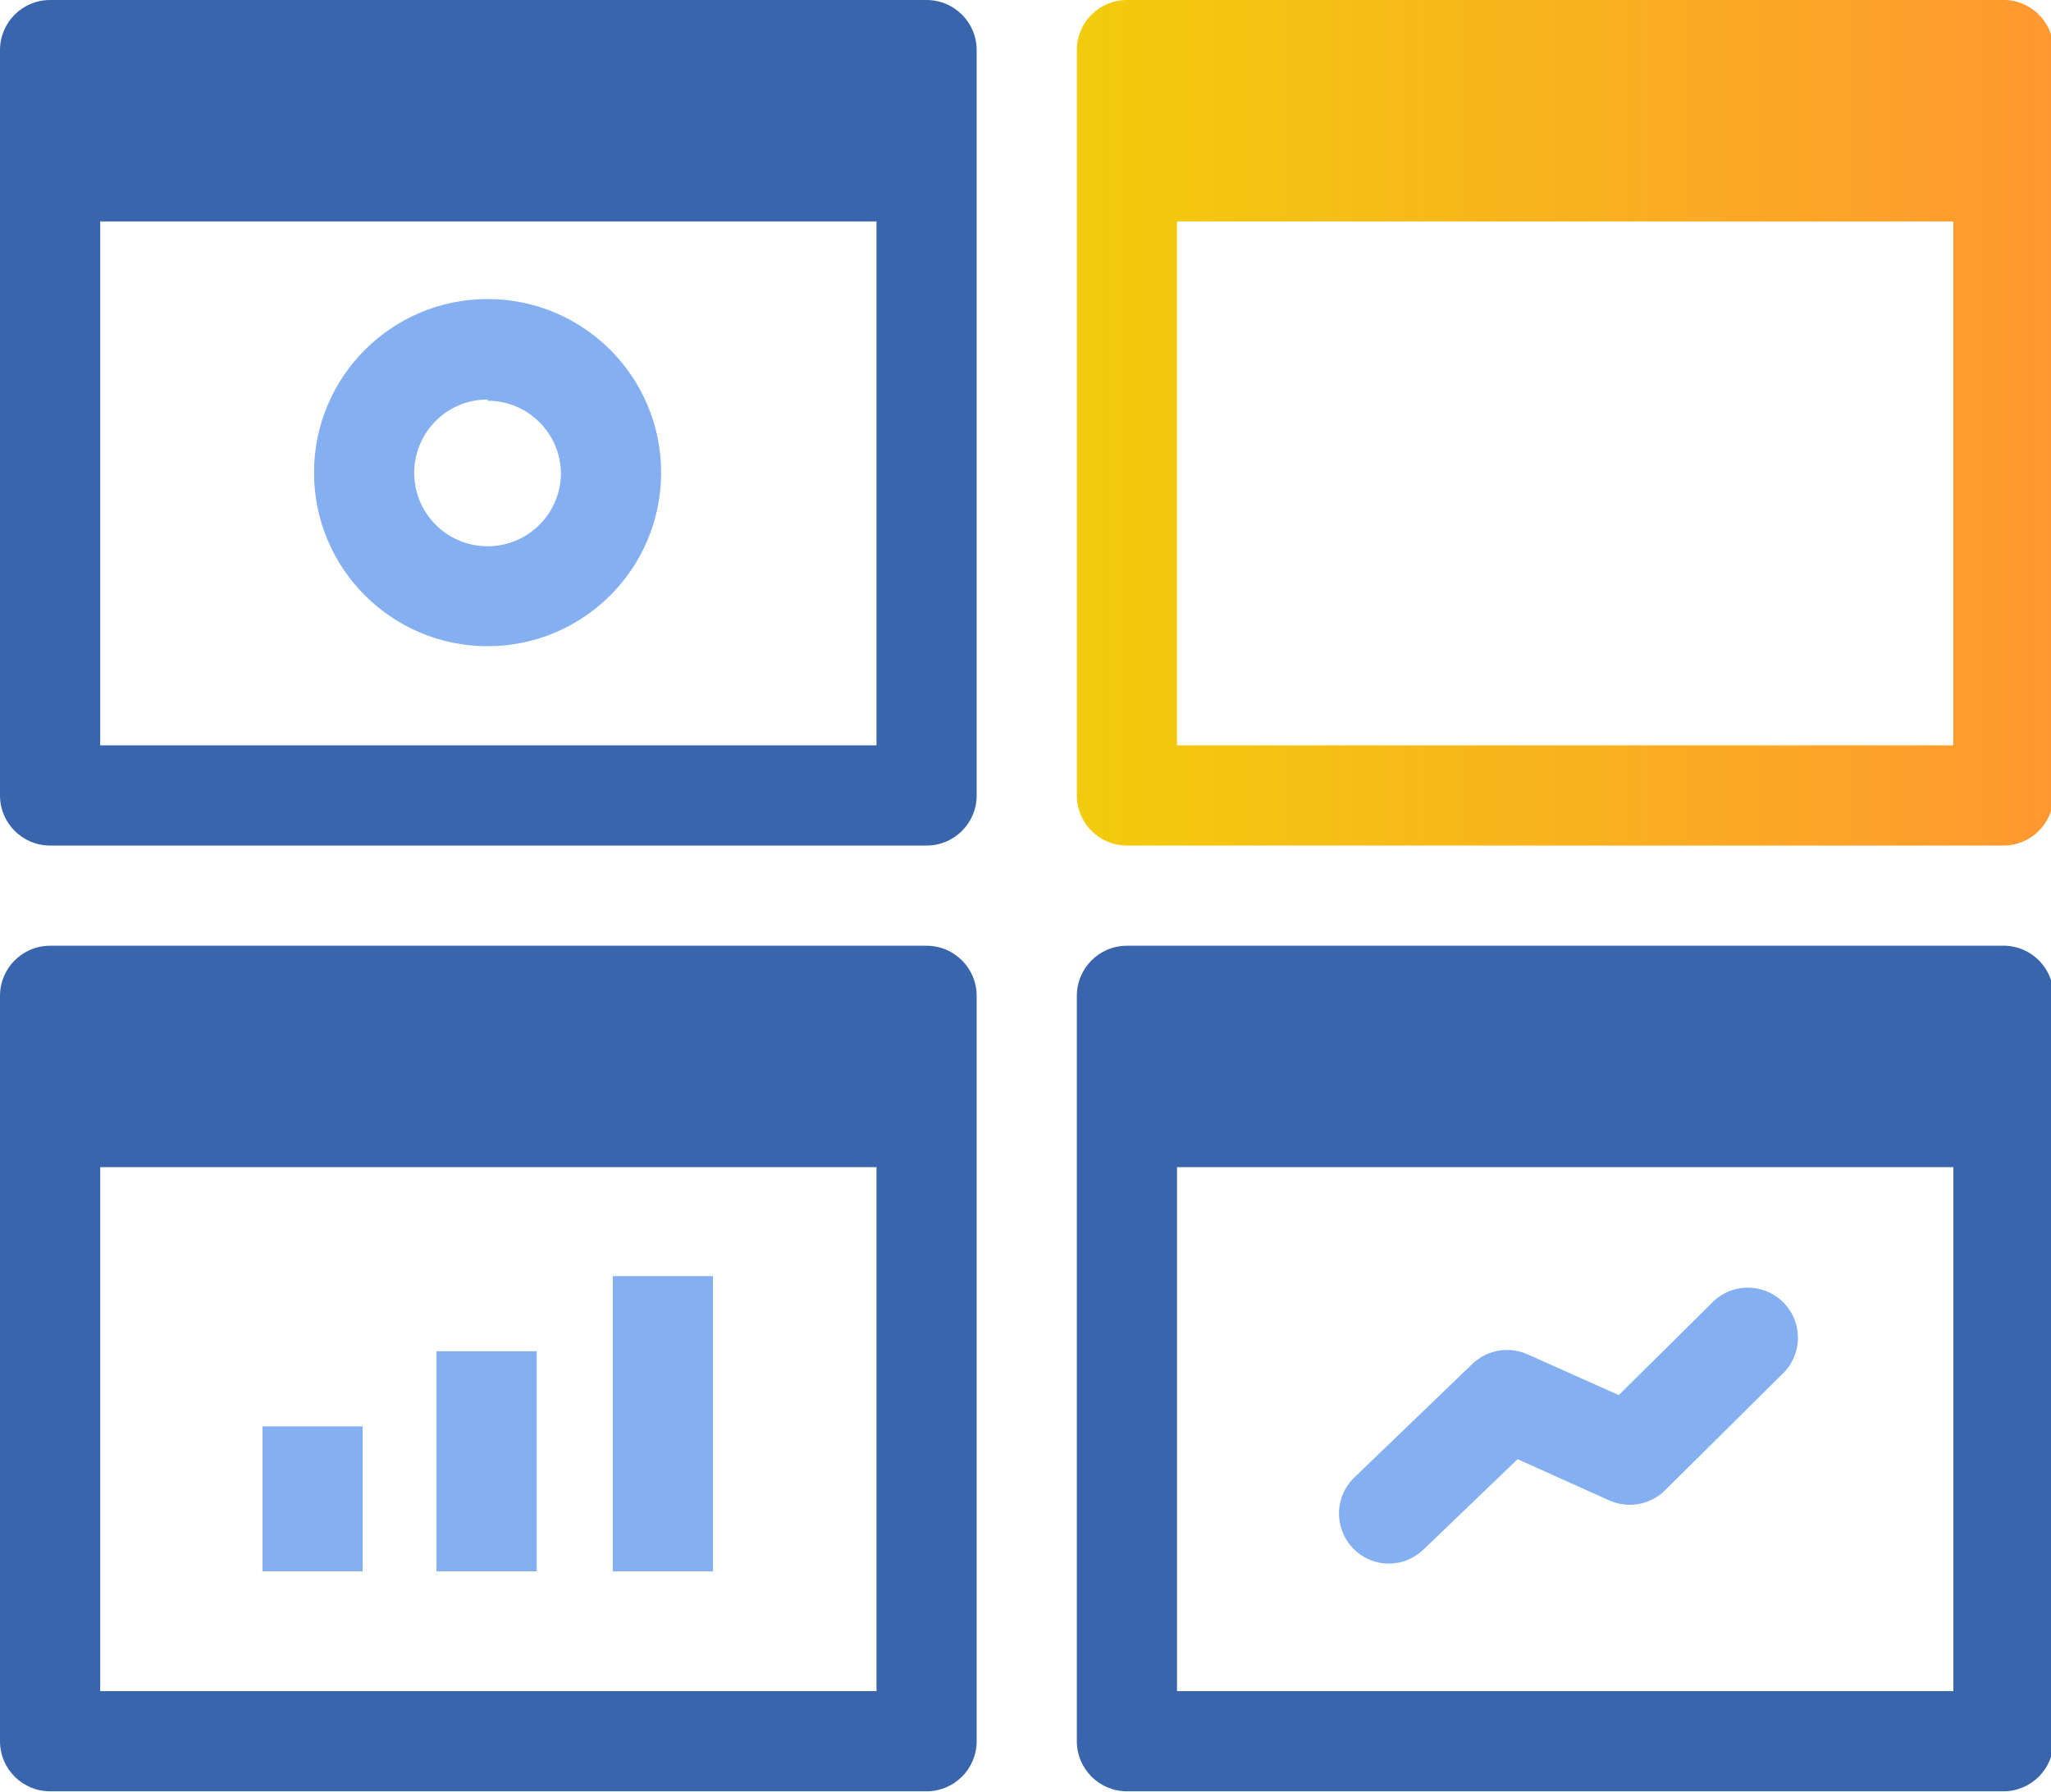
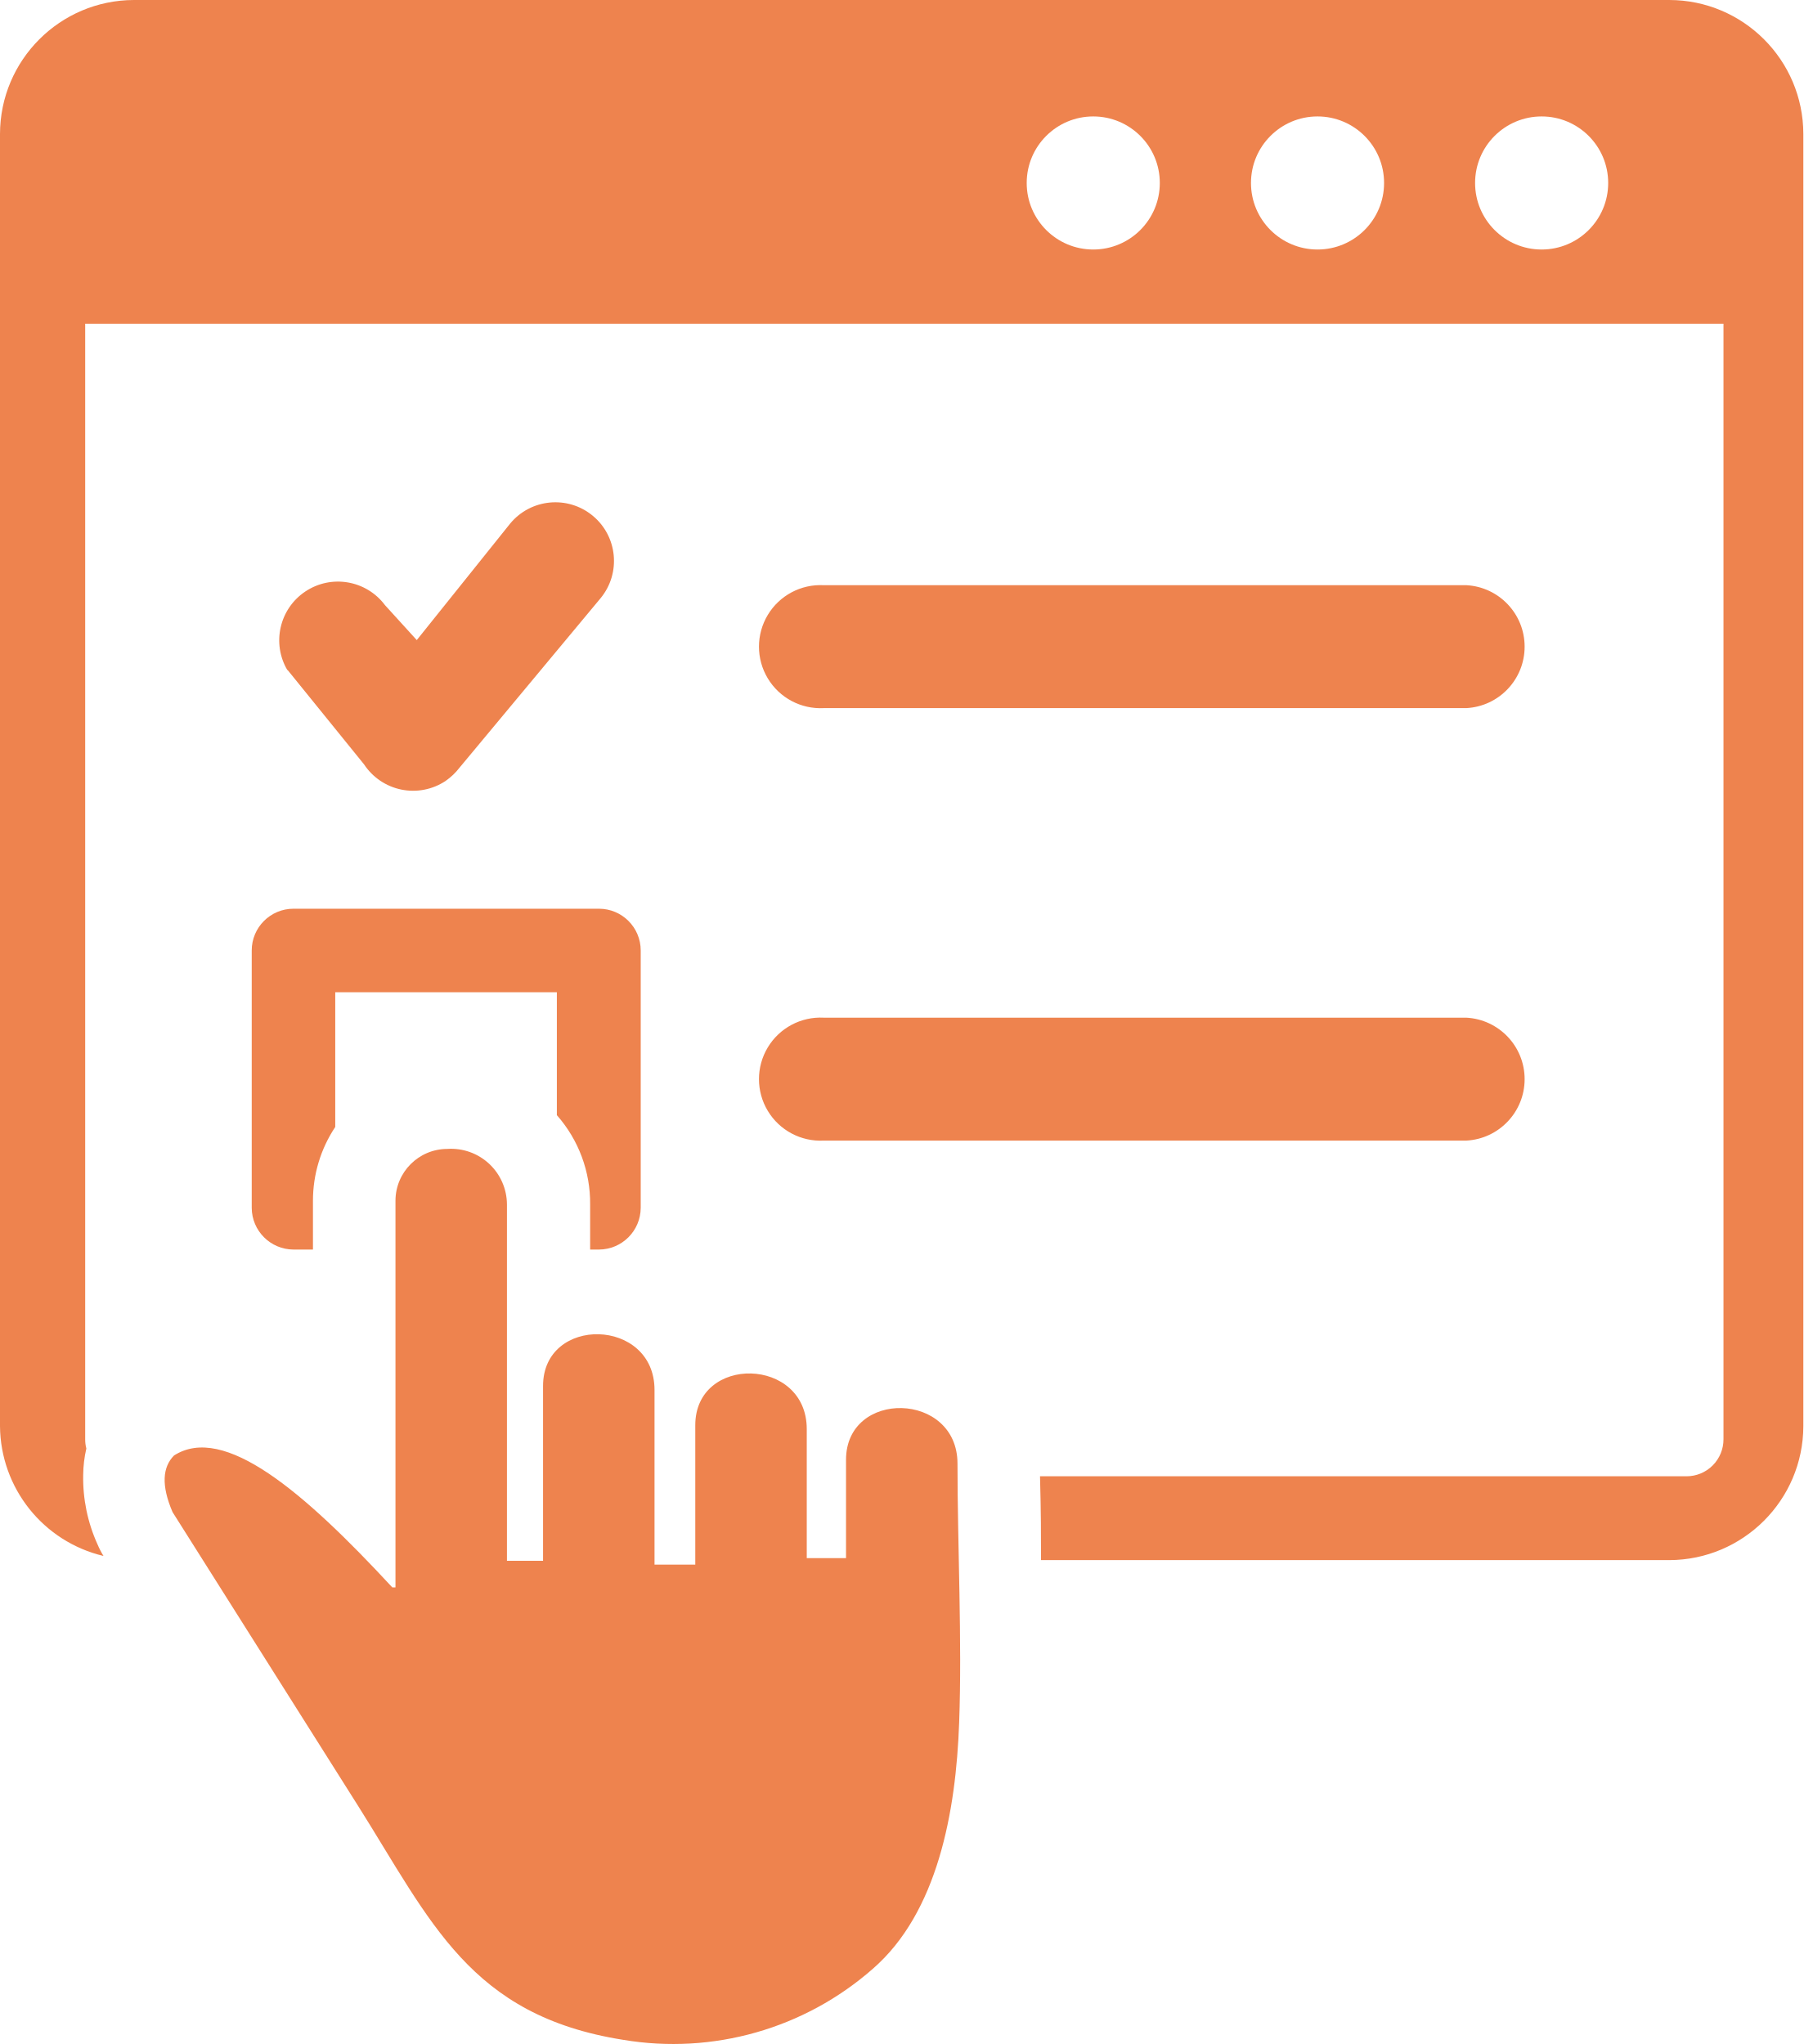
- <svg xmlns="http://www.w3.org/2000/svg" viewBox="0 0 81.9 71.52">
+ <svg xmlns="http://www.w3.org/2000/svg" id="Layer_1" data-name="Layer 1" viewBox="0 0 108.39 122.88">
  <defs>
-     <style>.cls-1{fill:#84aff1;}.cls-2{fill:#3865ab;}.cls-3{fill:url(#linear-gradient);}</style>
-     <linearGradient id="linear-gradient" x1="42.95" y1="16.88" x2="81.9" y2="16.88" gradientUnits="userSpaceOnUse">
-       <stop offset="0" stop-color="#f2cc0c" />
-       <stop offset="1" stop-color="#ff9830" />
-     </linearGradient>
+     <style>.cls-1{fill-rule:evenodd; fill:#ee834e;}</style>
  </defs>
-   <g id="Layer_2" data-name="Layer 2">
-     <g id="Layer_1-2" data-name="Layer 1">
-       <path class="cls-1" d="M55.46,62.43A2,2,0,0,1,54.07,59l4.72-4.54a2,2,0,0,1,2.2-.39l3.65,1.63,3.68-3.64a2,2,0,1,1,2.81,2.84l-4.64,4.6a2,2,0,0,1-2.22.41L60.6,58.26l-3.76,3.61A2,2,0,0,1,55.46,62.43Z" />
-       <path class="cls-2" d="M37,0H2A2,2,0,0,0,0,2V31.76a2,2,0,0,0,2,2H37a2,2,0,0,0,2-2V2A2,2,0,0,0,37,0ZM4,29.76V8.84H35V29.76Z" />
-       <path class="cls-3" d="M79.9,0H45a2,2,0,0,0-2,2V31.76a2,2,0,0,0,2,2h35a2,2,0,0,0,2-2V2A2,2,0,0,0,79.9,0ZM47,29.76V8.84h31V29.76Z" />
-       <path class="cls-2" d="M37,37.76H2a2,2,0,0,0-2,2V69.52a2,2,0,0,0,2,2H37a2,2,0,0,0,2-2V39.76A2,2,0,0,0,37,37.76ZM4,67.52V46.6H35V67.52Z" />
-       <path class="cls-2" d="M79.9,37.76H45a2,2,0,0,0-2,2V69.52a2,2,0,0,0,2,2h35a2,2,0,0,0,2-2V39.76A2,2,0,0,0,79.9,37.76ZM47,67.52V46.6h31V67.52Z" />
-       <rect class="cls-1" x="10.48" y="56.95" width="4" height="5.79" />
-       <rect class="cls-1" x="17.43" y="53.95" width="4" height="8.79" />
-       <rect class="cls-1" x="24.47" y="50.95" width="4" height="11.79" />
-       <path class="cls-1" d="M19.47,25.8a6.93,6.93,0,1,1,6.93-6.92A6.93,6.93,0,0,1,19.47,25.8Zm0-9.85a2.93,2.93,0,1,0,2.93,2.93A2.93,2.93,0,0,0,19.47,16Z" />
-     </g>
-   </g>
+   <path class="cls-1" d="M8.05,0h92.28a8.07,8.07,0,0,1,8.06,8.06V85.74a8.08,8.08,0,0,1-8.06,8.05H62.57v-.16c0-1.35,0-2.67-.06-4.88h38.86a2.22,2.22,0,0,0,2.22-2.23V19.46H5.12V86.52a2.1,2.1,0,0,0,.07.56A7.34,7.34,0,0,0,5,88.67a9.65,9.65,0,0,0,.86,4.17,5.15,5.15,0,0,0,.36.7l0,0A8.09,8.09,0,0,1,0,85.74V8.06A8.07,8.07,0,0,1,8.05,0ZM26.88,69.07a3.36,3.36,0,0,1,3.59,3.34V93.83h2.17V83.32c0-4.25,6.7-4.12,6.7.24v10.5l.1,0h2.35V85.68c0-4.25,6.7-4.12,6.7.23v7.76h2.36V87.76c0-4.25,6.7-4.12,6.7.23,0,4.9.28,10.68.1,15.57-.19,5.37-1.3,11.42-5.19,14.8a18.18,18.18,0,0,1-15,4.27c-9.22-1.46-11.55-7.11-15.94-14.07L10.37,90.9c-.69-1.61-.6-2.7.09-3.4,3-1.92,7.78,2.16,13.12,7.93l.19,0V72.18a3.12,3.12,0,0,1,3.11-3.11ZM17.28,40.3a3.53,3.53,0,0,1,5.86-3.92l1.91,2.1,5.61-7a3.52,3.52,0,0,1,5.44,4.48L27.62,46.15a3.77,3.77,0,0,1-.84.8,3.53,3.53,0,0,1-4.9-1l-4.6-5.68ZM88.13,68.57a3.7,3.7,0,0,0,0-7.39H49.51a3.7,3.7,0,1,0,0,7.39Zm0-26a3.7,3.7,0,0,0,0-7.39H49.51a3.7,3.7,0,1,0,0,7.39ZM17.64,54.63H36a2.51,2.51,0,0,1,2.51,2.51V72.61A2.52,2.52,0,0,1,36,75.12h-.53V72.41a8,8,0,0,0-2-5.37V59.65H20.15v8.1a8,8,0,0,0-1.34,4.43v2.94H17.64a2.52,2.52,0,0,1-2.51-2.51V57.14a2.51,2.51,0,0,1,2.51-2.51ZM92.66,7a4,4,0,1,1-4,4,4,4,0,0,1,4-4ZM65.71,7a4,4,0,1,1-4,4,4,4,0,0,1,4-4ZM79.19,7a4,4,0,1,1-4,4,4,4,0,0,1,4-4Z" />
</svg>
